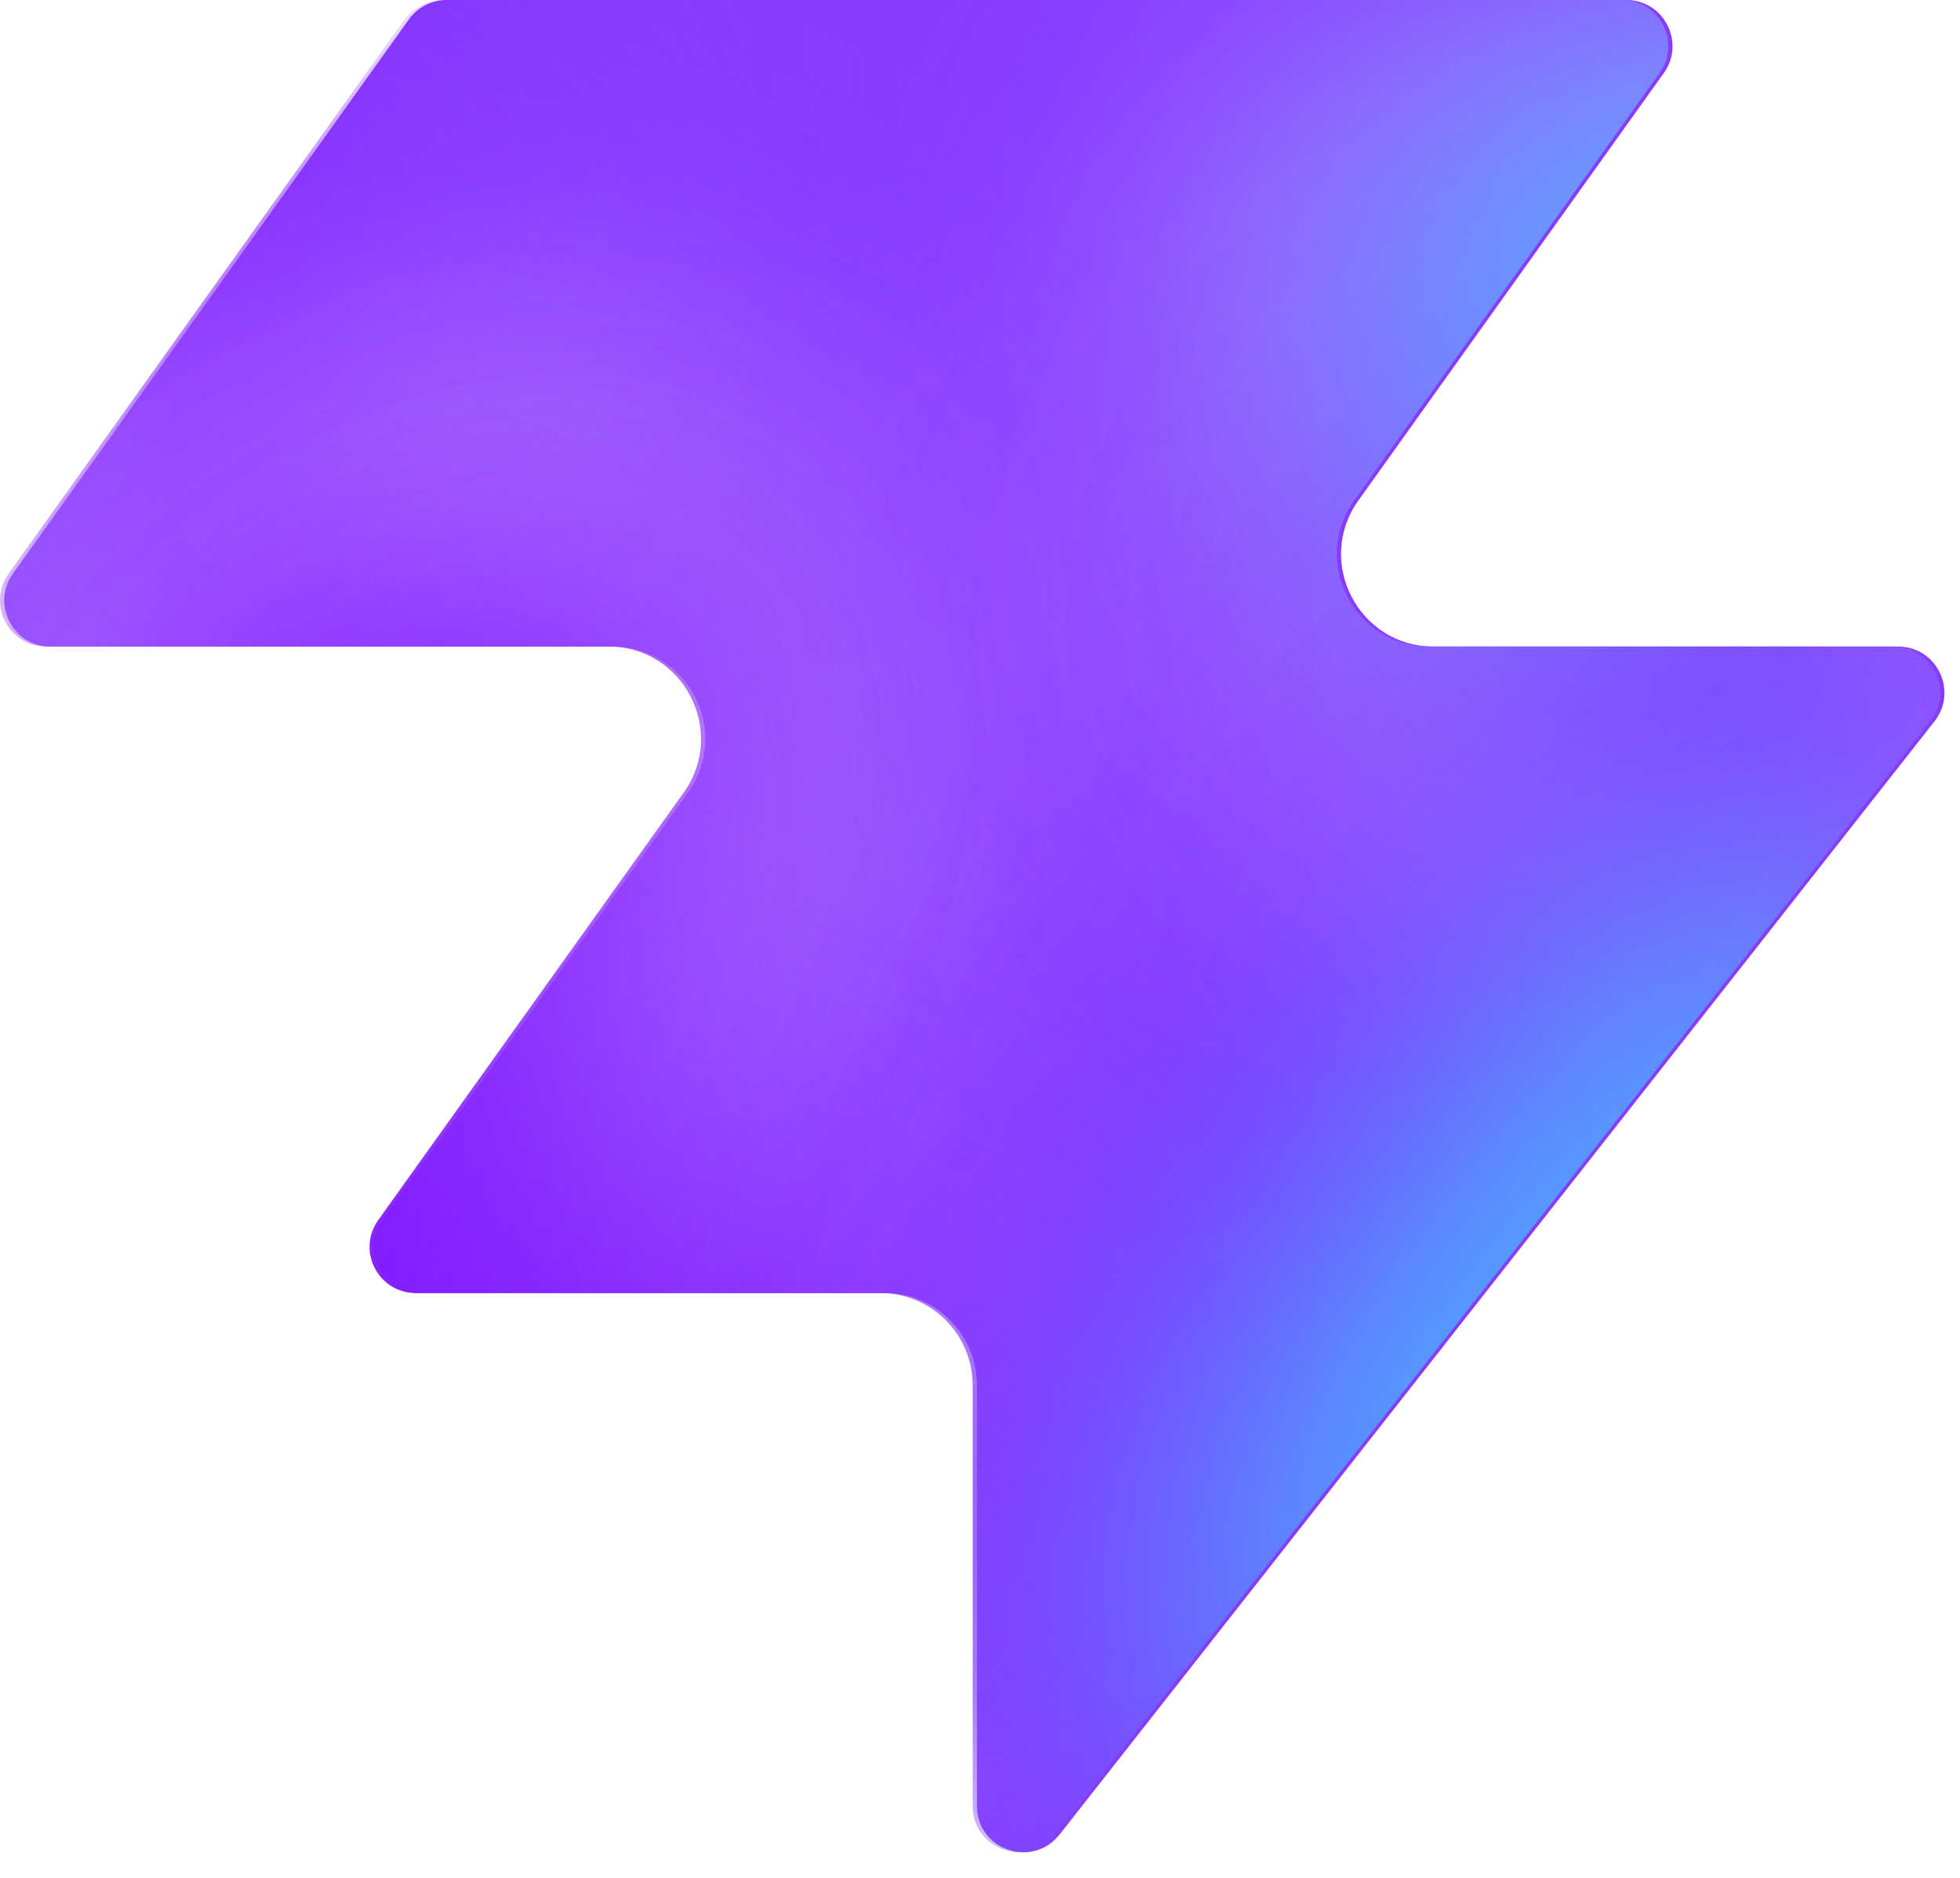
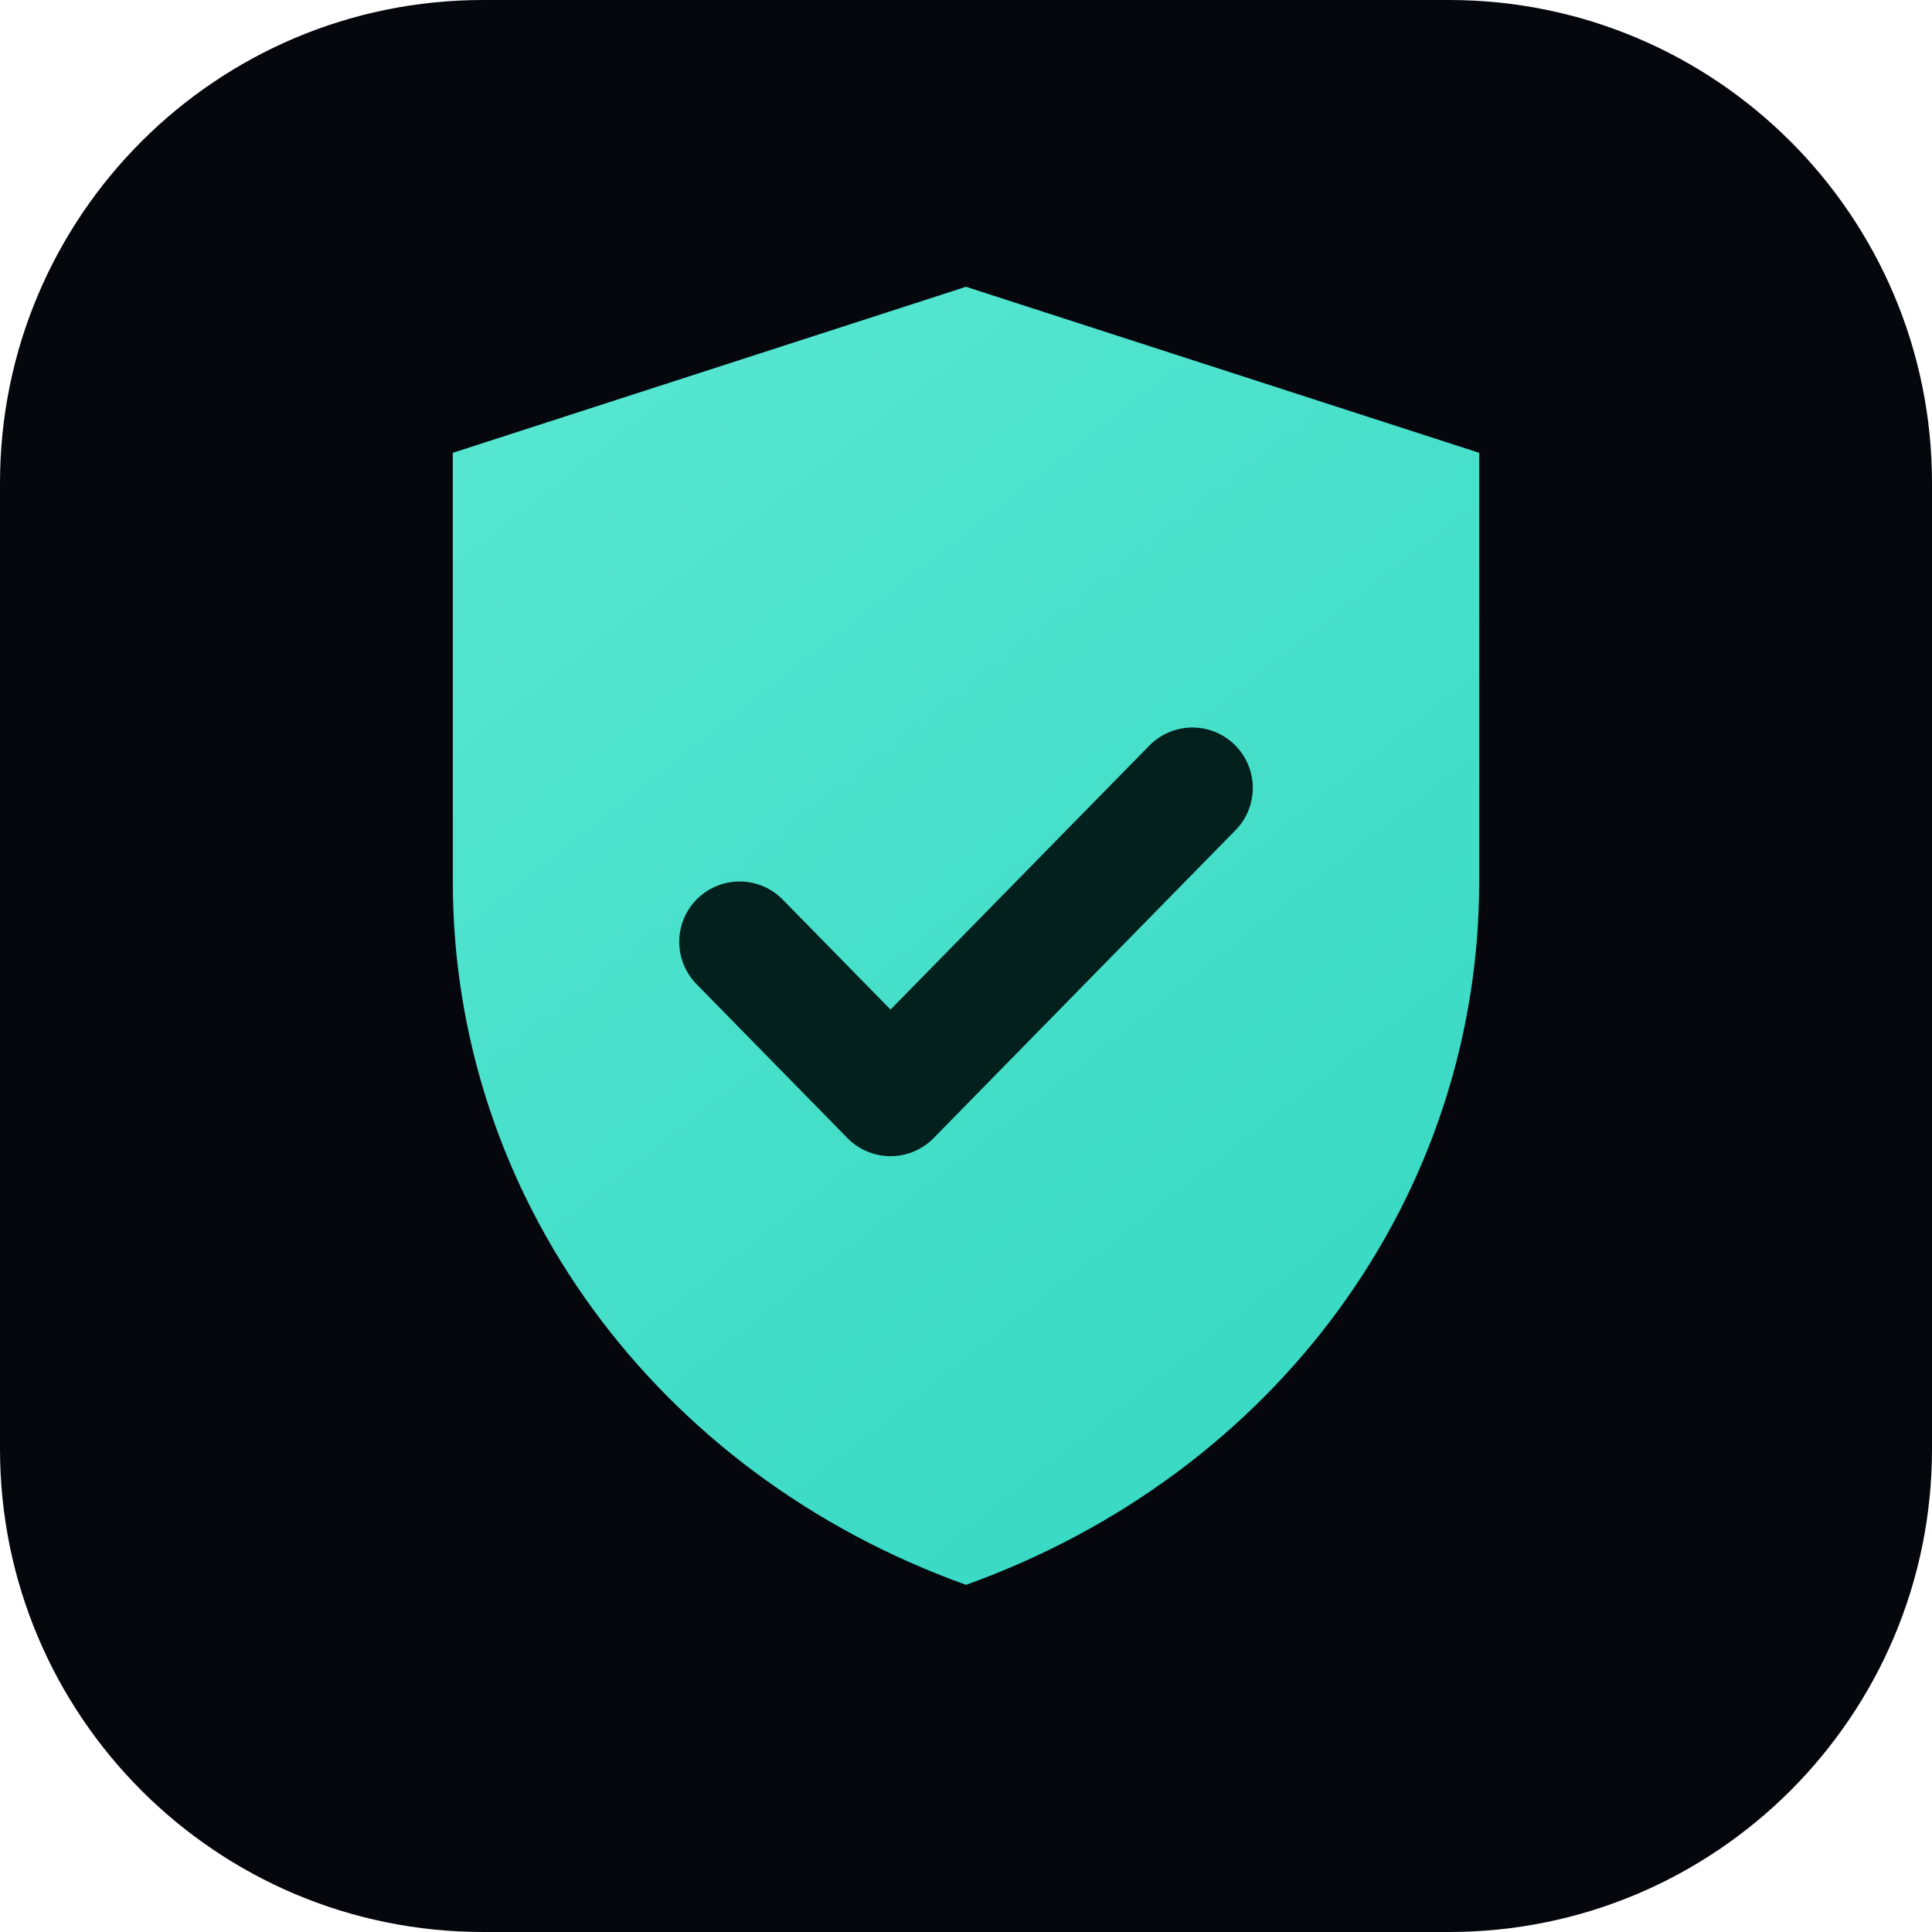
- <svg xmlns="http://www.w3.org/2000/svg" width="48" height="46" fill="none" viewBox="0 0 48 46">
-   <path fill="#863bff" d="M25.946 44.938c-.664.845-2.021.375-2.021-.698V33.937a2.26 2.26 0 0 0-2.262-2.262H10.287c-.92 0-1.456-1.04-.92-1.788l7.48-10.471c1.07-1.497 0-3.578-1.842-3.578H1.237c-.92 0-1.456-1.04-.92-1.788L10.013.474c.214-.297.556-.474.92-.474h28.894c.92 0 1.456 1.04.92 1.788l-7.48 10.471c-1.07 1.498 0 3.579 1.842 3.579h11.377c.943 0 1.473 1.088.89 1.83L25.947 44.94z" style="fill:#863bff;fill:color(display-p3 .525 .23 1);fill-opacity:1" />
-   <mask id="a" width="48" height="46" x="0" y="0" maskUnits="userSpaceOnUse" style="mask-type:alpha">
-     <path fill="#000" d="M25.842 44.938c-.664.844-2.021.375-2.021-.698V33.937a2.26 2.26 0 0 0-2.262-2.262H10.183c-.92 0-1.456-1.04-.92-1.788l7.48-10.471c1.07-1.498 0-3.579-1.842-3.579H1.133c-.92 0-1.456-1.04-.92-1.787L9.91.473c.214-.297.556-.474.92-.474h28.894c.92 0 1.456 1.04.92 1.788l-7.48 10.471c-1.07 1.498 0 3.578 1.842 3.578h11.377c.943 0 1.473 1.088.89 1.832L25.843 44.94z" style="fill:#000;fill-opacity:1" />
-   </mask>
-   <g mask="url(#a)">
-     <g filter="url(#b)">
-       <ellipse cx="5.508" cy="14.704" fill="#ede6ff" rx="5.508" ry="14.704" style="fill:#ede6ff;fill:color(display-p3 .927 .903 1);fill-opacity:1" transform="matrix(.00324 1 1 -.00324 -4.47 31.516)" />
-     </g>
-     <g filter="url(#c)">
-       <ellipse cx="10.399" cy="29.851" fill="#ede6ff" rx="10.399" ry="29.851" style="fill:#ede6ff;fill:color(display-p3 .927 .903 1);fill-opacity:1" transform="matrix(.00324 1 1 -.00324 -39.328 7.883)" />
-     </g>
-     <g filter="url(#d)">
-       <ellipse cx="5.508" cy="30.487" fill="#7e14ff" rx="5.508" ry="30.487" style="fill:#7e14ff;fill:color(display-p3 .492 .077 1);fill-opacity:1" transform="rotate(89.814 -25.913 -14.639)scale(1 -1)" />
-     </g>
-     <g filter="url(#e)">
-       <ellipse cx="5.508" cy="30.599" fill="#7e14ff" rx="5.508" ry="30.599" style="fill:#7e14ff;fill:color(display-p3 .492 .077 1);fill-opacity:1" transform="rotate(89.814 -32.644 -3.334)scale(1 -1)" />
-     </g>
-     <g filter="url(#f)">
-       <ellipse cx="5.508" cy="30.599" fill="#7e14ff" rx="5.508" ry="30.599" style="fill:#7e14ff;fill:color(display-p3 .492 .077 1);fill-opacity:1" transform="matrix(.00324 1 1 -.00324 -34.34 30.47)" />
-     </g>
-     <g filter="url(#g)">
-       <ellipse cx="14.072" cy="22.078" fill="#ede6ff" rx="14.072" ry="22.078" style="fill:#ede6ff;fill:color(display-p3 .927 .903 1);fill-opacity:1" transform="rotate(93.35 24.506 48.493)scale(-1 1)" />
-     </g>
-     <g filter="url(#h)">
-       <ellipse cx="3.47" cy="21.501" fill="#7e14ff" rx="3.47" ry="21.501" style="fill:#7e14ff;fill:color(display-p3 .492 .077 1);fill-opacity:1" transform="rotate(89.009 28.708 47.59)scale(-1 1)" />
-     </g>
-     <g filter="url(#i)">
-       <ellipse cx="3.47" cy="21.501" fill="#7e14ff" rx="3.47" ry="21.501" style="fill:#7e14ff;fill:color(display-p3 .492 .077 1);fill-opacity:1" transform="rotate(89.009 28.708 47.59)scale(-1 1)" />
-     </g>
-     <g filter="url(#j)">
-       <ellipse cx=".387" cy="8.972" fill="#7e14ff" rx="4.407" ry="29.108" style="fill:#7e14ff;fill:color(display-p3 .492 .077 1);fill-opacity:1" transform="rotate(39.51 .387 8.972)" />
-     </g>
-     <g filter="url(#k)">
-       <ellipse cx="47.523" cy="-6.092" fill="#7e14ff" rx="4.407" ry="29.108" style="fill:#7e14ff;fill:color(display-p3 .492 .077 1);fill-opacity:1" transform="rotate(37.892 47.523 -6.092)" />
-     </g>
-     <g filter="url(#l)">
-       <ellipse cx="41.412" cy="6.333" fill="#47bfff" rx="5.971" ry="9.665" style="fill:#47bfff;fill:color(display-p3 .28 .748 1);fill-opacity:1" transform="rotate(37.892 41.412 6.333)" />
-     </g>
-     <g filter="url(#m)">
-       <ellipse cx="-1.879" cy="38.332" fill="#7e14ff" rx="4.407" ry="29.108" style="fill:#7e14ff;fill:color(display-p3 .492 .077 1);fill-opacity:1" transform="rotate(37.892 -1.88 38.332)" />
-     </g>
-     <g filter="url(#n)">
-       <ellipse cx="-1.879" cy="38.332" fill="#7e14ff" rx="4.407" ry="29.108" style="fill:#7e14ff;fill:color(display-p3 .492 .077 1);fill-opacity:1" transform="rotate(37.892 -1.88 38.332)" />
-     </g>
-     <g filter="url(#o)">
-       <ellipse cx="35.651" cy="29.907" fill="#7e14ff" rx="4.407" ry="29.108" style="fill:#7e14ff;fill:color(display-p3 .492 .077 1);fill-opacity:1" transform="rotate(37.892 35.651 29.907)" />
-     </g>
-     <g filter="url(#p)">
-       <ellipse cx="38.418" cy="32.4" fill="#47bfff" rx="5.971" ry="15.297" style="fill:#47bfff;fill:color(display-p3 .28 .748 1);fill-opacity:1" transform="rotate(37.892 38.418 32.4)" />
-     </g>
-   </g>
+ <svg xmlns="http://www.w3.org/2000/svg" viewBox="0 0 64 64" width="64" height="64">
  <defs>
-     <filter id="b" width="60.045" height="41.654" x="-19.77" y="16.149" color-interpolation-filters="sRGB" filterUnits="userSpaceOnUse">
-       <feFlood flood-opacity="0" result="BackgroundImageFix" />
-       <feBlend in="SourceGraphic" in2="BackgroundImageFix" result="shape" />
-       <feGaussianBlur result="effect1_foregroundBlur_2002_17158" stdDeviation="7.659" />
-     </filter>
-     <filter id="c" width="90.34" height="51.437" x="-54.613" y="-7.533" color-interpolation-filters="sRGB" filterUnits="userSpaceOnUse">
-       <feFlood flood-opacity="0" result="BackgroundImageFix" />
-       <feBlend in="SourceGraphic" in2="BackgroundImageFix" result="shape" />
-       <feGaussianBlur result="effect1_foregroundBlur_2002_17158" stdDeviation="7.659" />
-     </filter>
-     <filter id="d" width="79.355" height="29.4" x="-49.64" y="2.03" color-interpolation-filters="sRGB" filterUnits="userSpaceOnUse">
-       <feFlood flood-opacity="0" result="BackgroundImageFix" />
-       <feBlend in="SourceGraphic" in2="BackgroundImageFix" result="shape" />
-       <feGaussianBlur result="effect1_foregroundBlur_2002_17158" stdDeviation="4.596" />
-     </filter>
-     <filter id="e" width="79.579" height="29.4" x="-45.045" y="20.029" color-interpolation-filters="sRGB" filterUnits="userSpaceOnUse">
-       <feFlood flood-opacity="0" result="BackgroundImageFix" />
-       <feBlend in="SourceGraphic" in2="BackgroundImageFix" result="shape" />
-       <feGaussianBlur result="effect1_foregroundBlur_2002_17158" stdDeviation="4.596" />
-     </filter>
-     <filter id="f" width="79.579" height="29.4" x="-43.513" y="21.178" color-interpolation-filters="sRGB" filterUnits="userSpaceOnUse">
-       <feFlood flood-opacity="0" result="BackgroundImageFix" />
-       <feBlend in="SourceGraphic" in2="BackgroundImageFix" result="shape" />
-       <feGaussianBlur result="effect1_foregroundBlur_2002_17158" stdDeviation="4.596" />
-     </filter>
-     <filter id="g" width="74.749" height="58.852" x="15.756" y="-17.901" color-interpolation-filters="sRGB" filterUnits="userSpaceOnUse">
-       <feFlood flood-opacity="0" result="BackgroundImageFix" />
-       <feBlend in="SourceGraphic" in2="BackgroundImageFix" result="shape" />
-       <feGaussianBlur result="effect1_foregroundBlur_2002_17158" stdDeviation="7.659" />
-     </filter>
-     <filter id="h" width="61.377" height="25.362" x="23.548" y="2.284" color-interpolation-filters="sRGB" filterUnits="userSpaceOnUse">
-       <feFlood flood-opacity="0" result="BackgroundImageFix" />
-       <feBlend in="SourceGraphic" in2="BackgroundImageFix" result="shape" />
-       <feGaussianBlur result="effect1_foregroundBlur_2002_17158" stdDeviation="4.596" />
-     </filter>
-     <filter id="i" width="61.377" height="25.362" x="23.548" y="2.284" color-interpolation-filters="sRGB" filterUnits="userSpaceOnUse">
-       <feFlood flood-opacity="0" result="BackgroundImageFix" />
-       <feBlend in="SourceGraphic" in2="BackgroundImageFix" result="shape" />
-       <feGaussianBlur result="effect1_foregroundBlur_2002_17158" stdDeviation="4.596" />
-     </filter>
-     <filter id="j" width="56.045" height="63.649" x="-27.636" y="-22.853" color-interpolation-filters="sRGB" filterUnits="userSpaceOnUse">
-       <feFlood flood-opacity="0" result="BackgroundImageFix" />
-       <feBlend in="SourceGraphic" in2="BackgroundImageFix" result="shape" />
-       <feGaussianBlur result="effect1_foregroundBlur_2002_17158" stdDeviation="4.596" />
-     </filter>
-     <filter id="k" width="54.814" height="64.646" x="20.116" y="-38.415" color-interpolation-filters="sRGB" filterUnits="userSpaceOnUse">
-       <feFlood flood-opacity="0" result="BackgroundImageFix" />
-       <feBlend in="SourceGraphic" in2="BackgroundImageFix" result="shape" />
-       <feGaussianBlur result="effect1_foregroundBlur_2002_17158" stdDeviation="4.596" />
-     </filter>
-     <filter id="l" width="33.541" height="35.313" x="24.641" y="-11.323" color-interpolation-filters="sRGB" filterUnits="userSpaceOnUse">
-       <feFlood flood-opacity="0" result="BackgroundImageFix" />
-       <feBlend in="SourceGraphic" in2="BackgroundImageFix" result="shape" />
-       <feGaussianBlur result="effect1_foregroundBlur_2002_17158" stdDeviation="4.596" />
-     </filter>
-     <filter id="m" width="54.814" height="64.646" x="-29.286" y="6.009" color-interpolation-filters="sRGB" filterUnits="userSpaceOnUse">
-       <feFlood flood-opacity="0" result="BackgroundImageFix" />
-       <feBlend in="SourceGraphic" in2="BackgroundImageFix" result="shape" />
-       <feGaussianBlur result="effect1_foregroundBlur_2002_17158" stdDeviation="4.596" />
-     </filter>
-     <filter id="n" width="54.814" height="64.646" x="-29.286" y="6.009" color-interpolation-filters="sRGB" filterUnits="userSpaceOnUse">
-       <feFlood flood-opacity="0" result="BackgroundImageFix" />
-       <feBlend in="SourceGraphic" in2="BackgroundImageFix" result="shape" />
-       <feGaussianBlur result="effect1_foregroundBlur_2002_17158" stdDeviation="4.596" />
-     </filter>
-     <filter id="o" width="54.814" height="64.646" x="8.244" y="-2.416" color-interpolation-filters="sRGB" filterUnits="userSpaceOnUse">
-       <feFlood flood-opacity="0" result="BackgroundImageFix" />
-       <feBlend in="SourceGraphic" in2="BackgroundImageFix" result="shape" />
-       <feGaussianBlur result="effect1_foregroundBlur_2002_17158" stdDeviation="4.596" />
-     </filter>
-     <filter id="p" width="39.409" height="43.623" x="18.713" y="10.588" color-interpolation-filters="sRGB" filterUnits="userSpaceOnUse">
-       <feFlood flood-opacity="0" result="BackgroundImageFix" />
-       <feBlend in="SourceGraphic" in2="BackgroundImageFix" result="shape" />
-       <feGaussianBlur result="effect1_foregroundBlur_2002_17158" stdDeviation="4.596" />
-     </filter>
+     <linearGradient id="vellum" x1="10" y1="4" x2="54" y2="60" gradientUnits="userSpaceOnUse">
+       <stop stop-color="#5eead4" />
+       <stop offset="1" stop-color="#2dd4bf" />
+     </linearGradient>
  </defs>
+   <rect width="64" height="64" rx="16" fill="#05070d" />
+   <path d="M32 9.5 49 15v14.2c0 10.4-6.7 19.6-17 23.3-10.3-3.7-17-12.9-17-23.3V15l17-5.5Z" fill="url(#vellum)" />
+   <path d="m24.5 31.2 5 5.1 10-10.2" fill="none" stroke="#04201d" stroke-width="4" stroke-linecap="round" stroke-linejoin="round" />
</svg>
